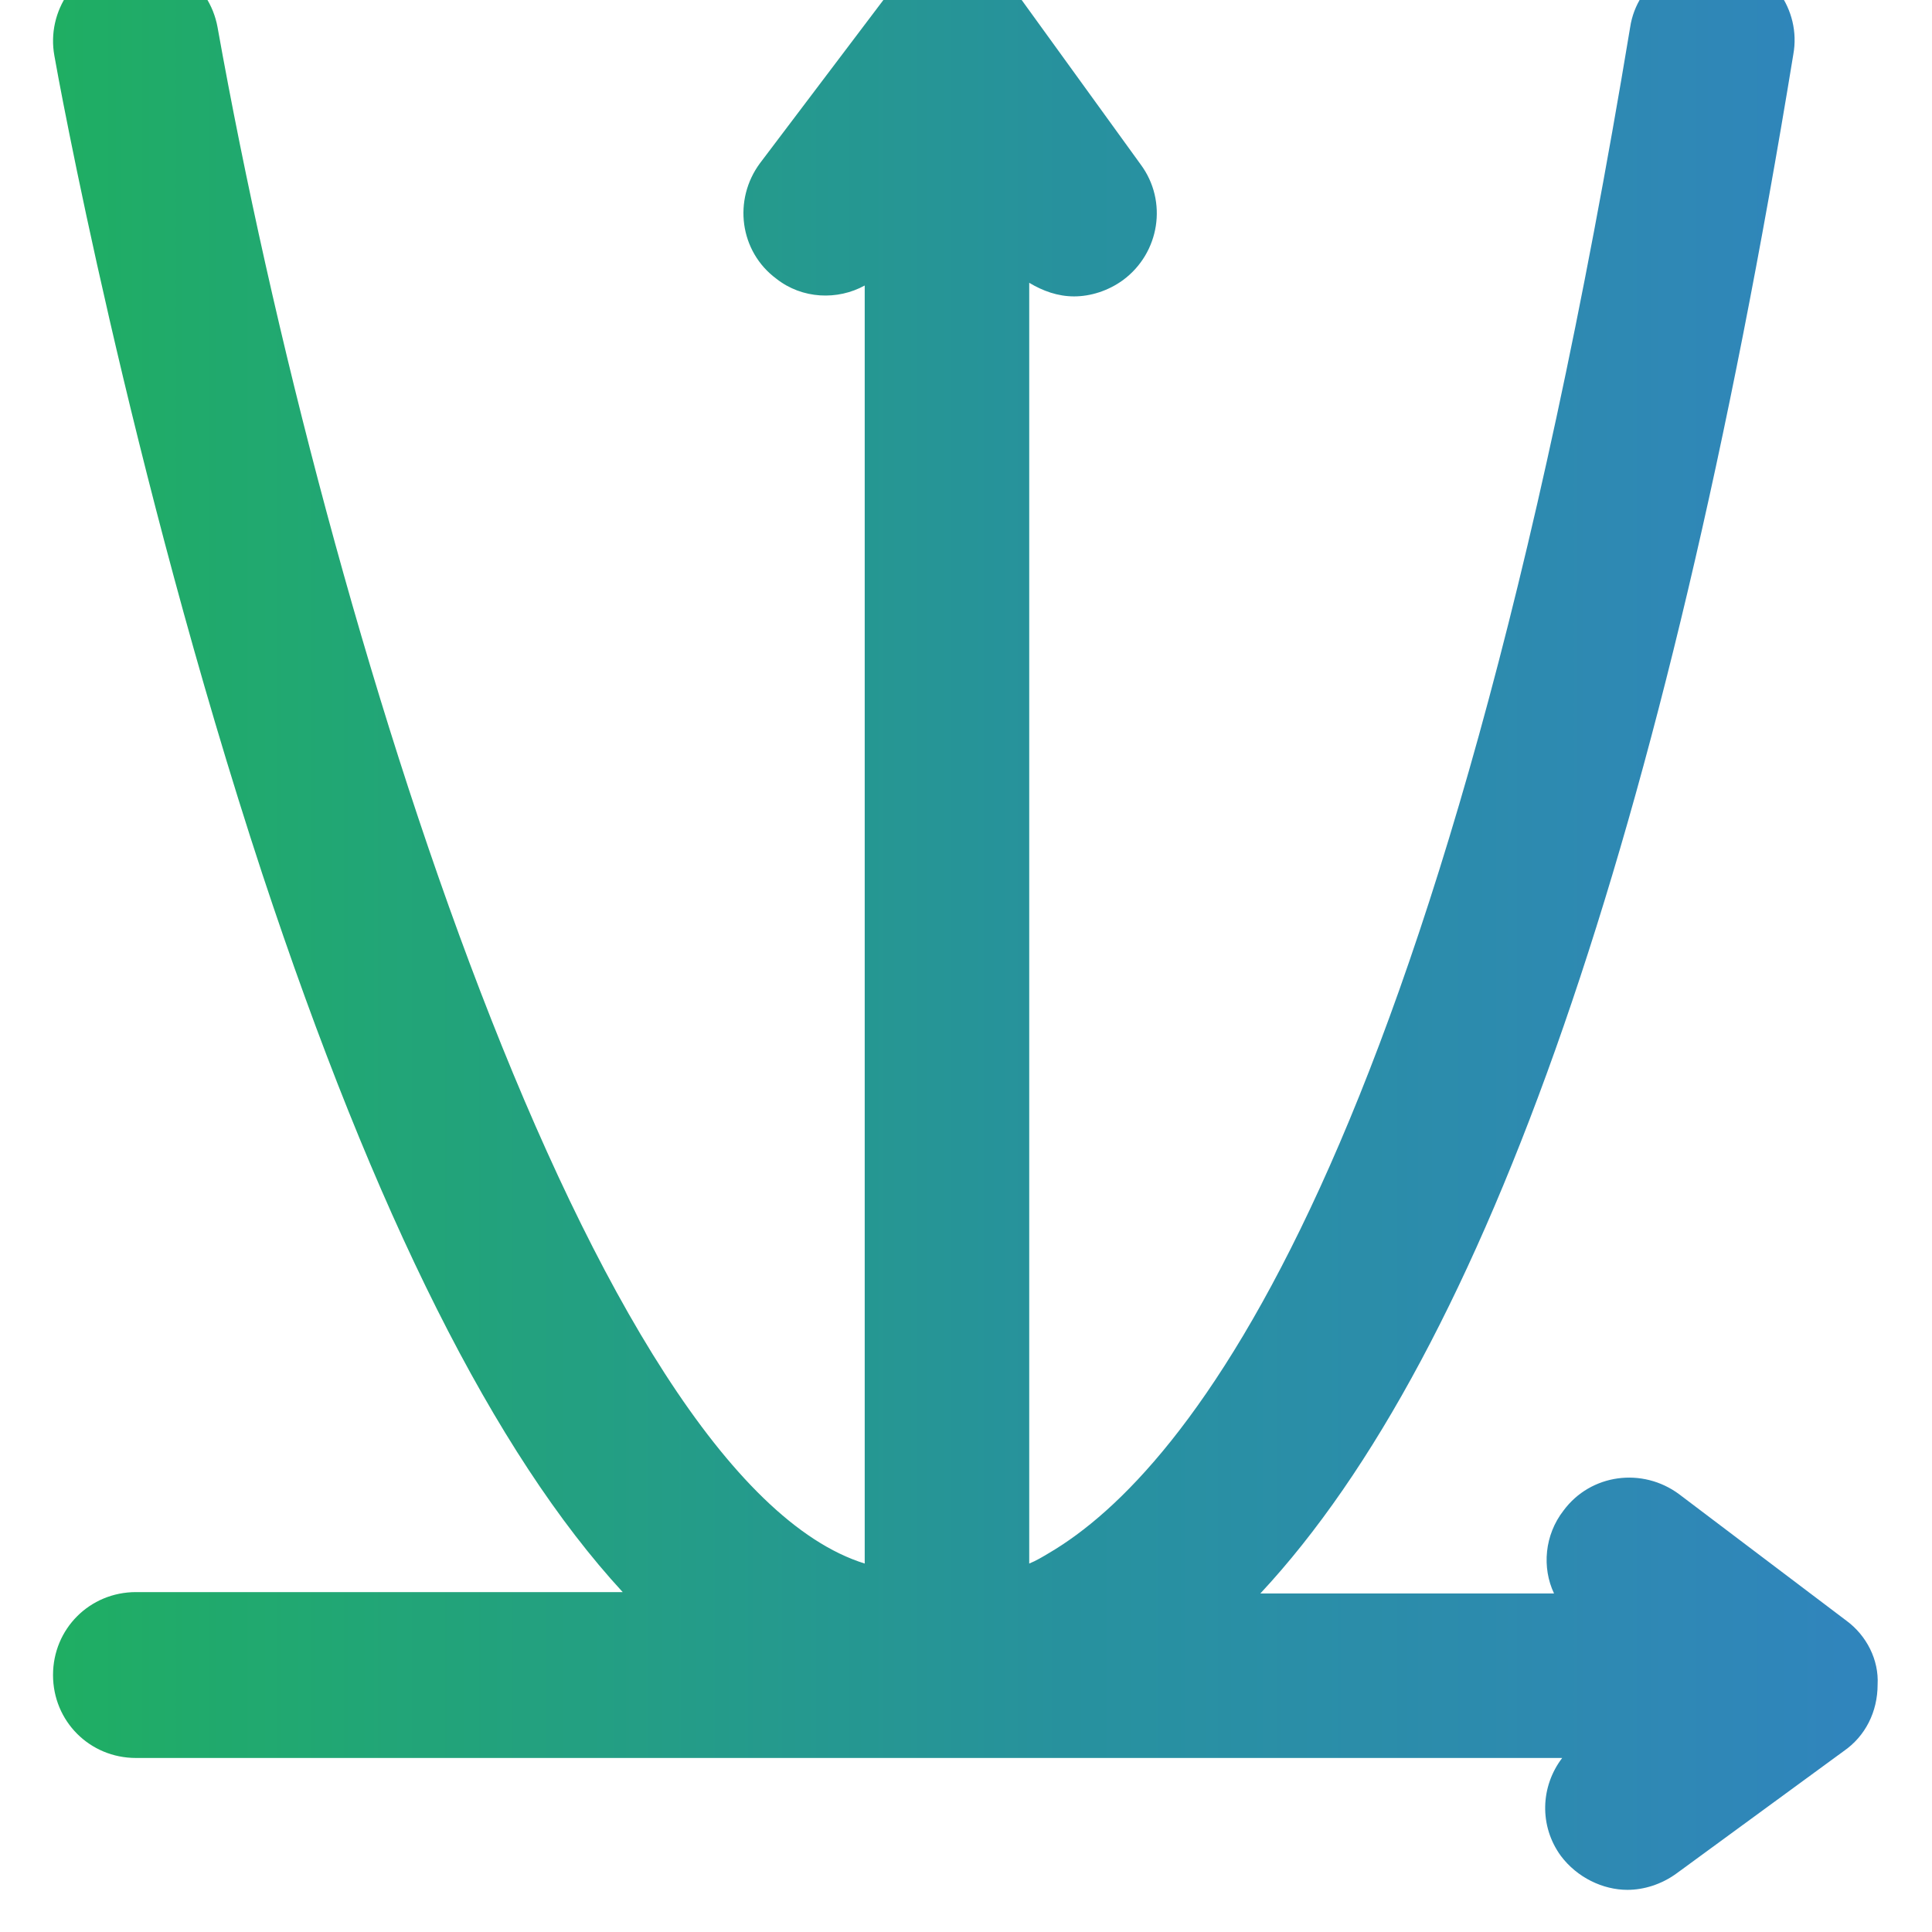
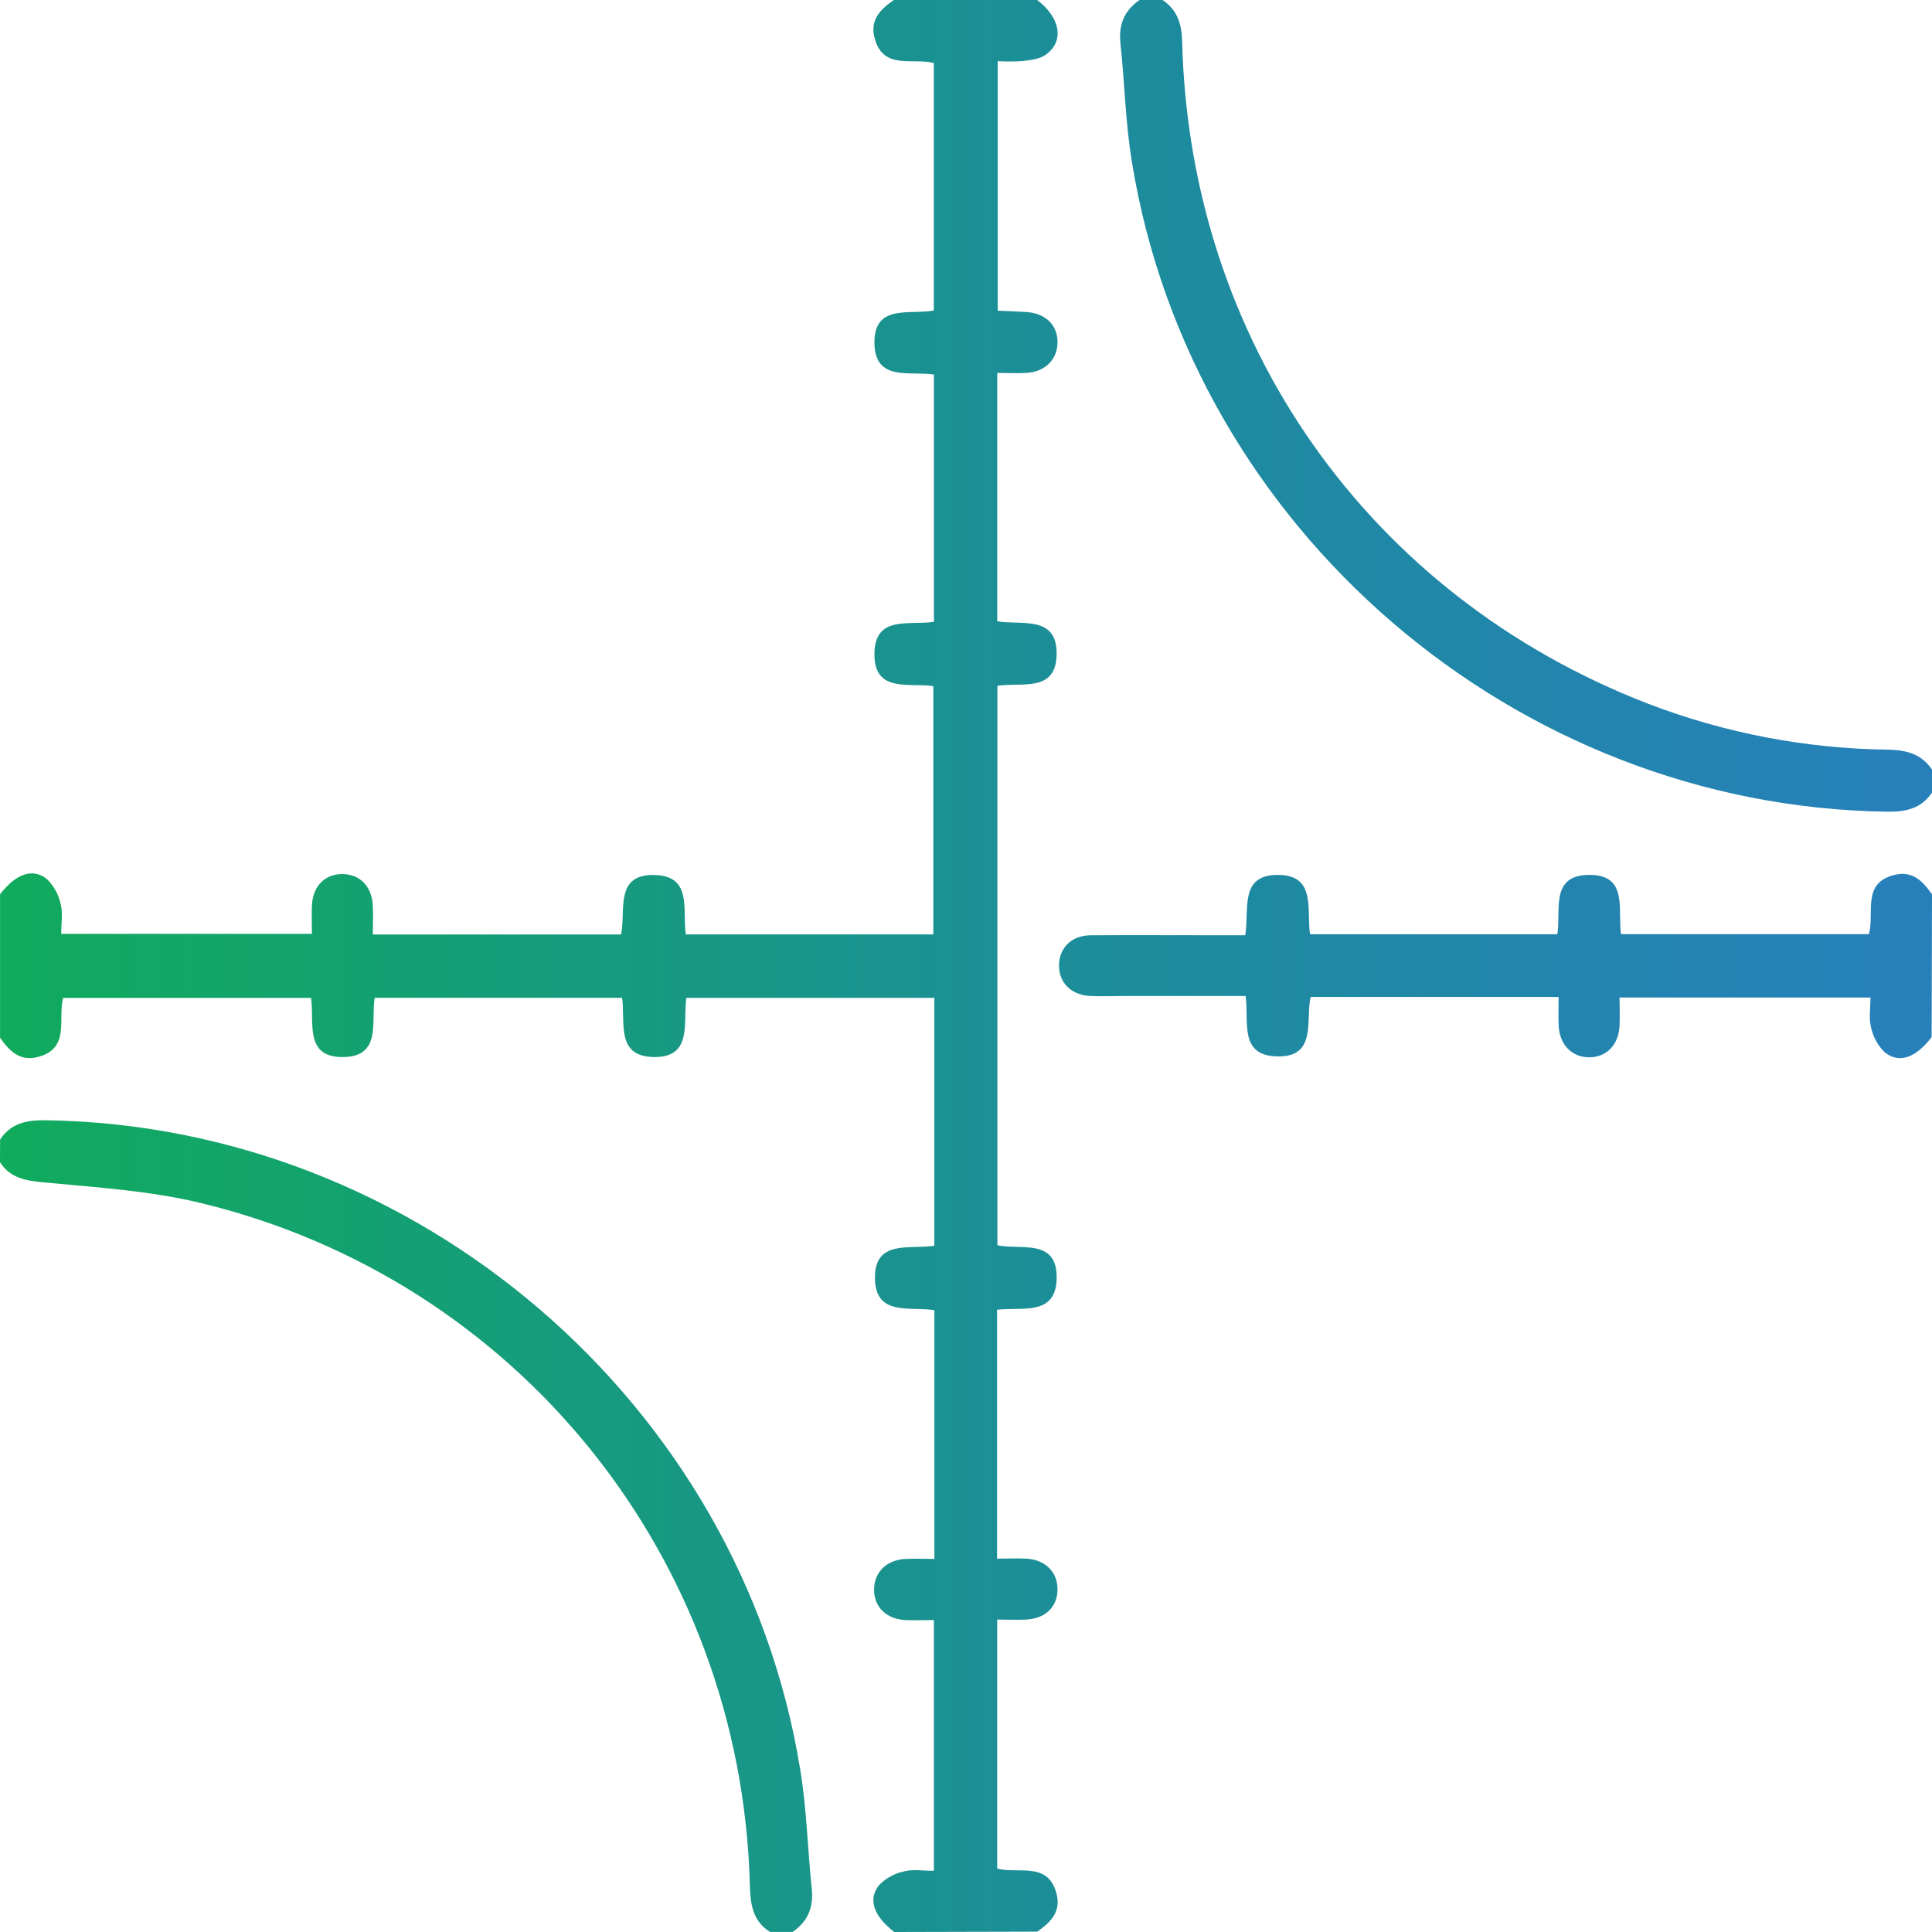
- <svg xmlns="http://www.w3.org/2000/svg" version="1.1" id="Capa_1" x="0px" y="0px" viewBox="0 0 142.1 142.1" style="enable-background:new 0 0 142.1 142.1;" xml:space="preserve">
-   <style type="text/css">
- 	.st0{opacity:0.96;}
- 	.st1{fill:url(#SVGID_1_);}
- </style>
-   <g class="st0">
-     <g>
-       <linearGradient id="SVGID_1_" gradientUnits="userSpaceOnUse" x1="3.919" y1="68" x2="138.19" y2="68">
-         <stop offset="0" style="stop-color:#16AB5D" />
-         <stop offset="2.545450e-03" style="stop-color:#16AB5D" />
-         <stop offset="0.556" style="stop-color:#1E8D9A" />
-         <stop offset="0.982" style="stop-color:#2880B9" />
-         <stop offset="1" style="stop-color:#2880B9" />
-       </linearGradient>
-       <path class="st1" d="M135.8,119.2l-12.3-9.3c-2.7-2-6.5-1.5-8.5,1.2c-1.4,1.8-1.6,4.2-0.7,6.1H92.7C109.3,99.4,122.5,61.5,131.9,4    c0.6-3.3-1.7-6.5-5-7c-3.3-0.5-6.5,1.7-7,5c-13.9,83.9-32.7,106.3-42.7,112.2c-0.5,0.3-1,0.6-1.5,0.8V20.8c1,0.6,2.1,1,3.3,1    c1.2,0,2.5-0.4,3.6-1.2c2.7-2,3.3-5.8,1.3-8.5L75-0.2c-1.1-1.6-2.9-2.5-4.9-2.5c-1.9,0-3.7,0.9-4.9,2.4l-9.3,12.3    c-2,2.7-1.5,6.5,1.2,8.5c1.9,1.5,4.5,1.6,6.5,0.5v94C43.7,108.8,24,46.7,16,2C15.4-1.3,12.2-3.6,8.9-3C5.6-2.4,3.4,0.8,4,4.1    c0.2,1.2,5.5,30.4,15.3,60.2c8.3,25.1,17.1,42.6,26.5,52.8H10c-3.4,0-6.1,2.7-6.1,6.1c0,3.4,2.7,6.1,6.1,6.1h104.9    c-1.6,2.1-1.7,5-0.1,7.2c1.2,1.6,3.1,2.5,4.9,2.5c1.2,0,2.5-0.4,3.6-1.2l12.3-9c1.6-1.1,2.5-2.9,2.5-4.9    C138.2,122.1,137.3,120.3,135.8,119.2z" />
+ <svg xmlns="http://www.w3.org/2000/svg" viewBox="0 0 384 384">
+   <defs>
+     <style>.cls-1{fill:url(#New_Gradient_Swatch_2);}</style>
+     <linearGradient id="New_Gradient_Swatch_2" x1="-653" y1="337" x2="-269" y2="337" gradientUnits="userSpaceOnUse">
+       <stop offset="0" stop-color="#10ab5c" />
+       <stop offset="0" stop-color="#10ab5c" />
+       <stop offset="0.56" stop-color="#1c8d9a" />
+       <stop offset="0.98" stop-color="#2780ba" />
+       <stop offset="1" stop-color="#2780ba" />
+     </linearGradient>
+   </defs>
+   <g id="Layer_2" data-name="Layer 2">
+     <g id="Layer_1-2" data-name="Layer 1">
+       <path class="cls-1" d="M-475.25,529c-4.07-3.12-5.33-6.49-3-9.35a9.78,9.78,0,0,1,5-2.71c1.74-.45,3.69-.1,5.87-.1V467c-1.8,0-3.74.08-5.66,0-3.84-.21-6.24-2.61-6.23-6.06s2.46-5.89,6.25-6.09c1.84-.09,3.69,0,5.74,0V405.41c-4.82-.79-11.76,1.31-11.82-6.4s6.94-5.64,11.81-6.41V343.33h-49.29c-.73,4.86,1.4,12-6.68,11.76-7.43-.25-5.38-7-6.1-11.77h-49.17c-.77,4.74,1.45,11.7-6.29,11.78s-5.67-6.89-6.35-11.76h-49.28c-1.13,4.2,1.52,10.17-5.18,11.78-3.52.85-5.57-1.32-7.36-3.87v-28.5c3.12-4.07,6.49-5.33,9.35-3a9.86,9.86,0,0,1,2.71,5c.45,1.75.1,3.7.1,5.86H-591c0-1.83-.09-3.77,0-5.71.21-3.83,2.62-6.21,6.1-6.17s5.84,2.49,6,6.3c.1,1.84,0,3.68,0,5.7h49.34c1-4.7-1.42-12.17,6.88-11.81,7.39.32,5.25,7.09,6,11.8h49.19V281.38c-4.76-.75-11.75,1.45-11.71-6.39s7-5.62,11.83-6.4V219.44c-4.85-.73-11.78,1.46-11.83-6.32s7-5.51,11.8-6.4V157.53c-4.24-1.13-10.2,1.55-11.82-5.17-.85-3.53,1.32-5.58,3.88-7.36h28.5c4.72,3.61,5.45,8.4,1.5,11-1.25.82-3,.95-4.59,1.15a39.28,39.28,0,0,1-4.77,0v49.6c1.78.08,3.71.14,5.64.26,3.86.24,6.25,2.57,6.25,6s-2.45,5.91-6.22,6.11c-1.85.11-3.7,0-5.76,0v49.37c4.85.82,12-1.33,11.8,6.71-.19,7.5-7,5.36-11.77,6.11V392.5c4.56,1,11.92-1.48,11.78,6.57-.13,7.63-7,5.64-11.85,6.26v49.46c1.93,0,3.87-.09,5.8,0,3.78.2,6.23,2.66,6.22,6.11s-2.39,5.82-6.25,6c-1.84.1-3.69,0-5.74,0v49.5c4.27,1.12,10.23-1.54,11.84,5.17.84,3.52-1.32,5.57-3.88,7.36Zm48.75-384c-3.06,2.09-4.2,4.94-3.8,8.64.84,7.93,1,16,2.32,23.81,11.91,72.72,76.18,127.83,150,128.88,3.76.05,6.84-.59,9-3.83V298c-2.05-3.11-5-3.9-8.61-4a137.7,137.7,0,0,1-47.87-9.14c-55.57-21.49-91.09-72-92.58-131.66-.09-3.53-1-6.26-3.94-8.24ZM-653,376c2,3.11,5,3.66,8.6,4,10.53,1,21.22,1.66,31.44,4.14,63,15.31,107.28,70.57,109,135.49.1,3.79.51,7.14,4,9.36h4.5c3.05-2.1,4.2-4.94,3.8-8.65-.84-7.93-1-16-2.32-23.8-11.84-72.69-76.22-127.89-150-128.88-3.75-.05-6.84.58-9,3.83Zm384-53.25c-1.79-2.56-3.84-4.72-7.36-3.88-6.72,1.6-4,7.57-5.18,11.8h-49.27c-.7-4.85,1.49-11.83-6.33-11.78s-5.57,7-6.32,11.8h-49.16c-.74-4.87,1.31-11.79-6.42-11.8s-5.6,7-6.46,12h-4.14c-8.88,0-17.75-.05-26.62,0-3.82.05-6.24,2.55-6.25,6s2.41,5.89,6.22,6.07c2.24.11,4.49,0,6.74,0h24.12c.73,4.92-1.39,11.68,6,12,8.33.37,5.86-7.16,6.93-11.81h49.29c0,2-.08,3.86,0,5.7.2,3.8,2.6,6.26,6,6.3s5.89-2.36,6.1-6.18c.11-1.93,0-3.88,0-5.7h49.88c0,2.16-.35,4.11.1,5.86a9.79,9.79,0,0,0,2.71,5c2.86,2.36,6.23,1.1,9.35-3Z" transform="translate(653 -145)" />
    </g>
  </g>
</svg>
